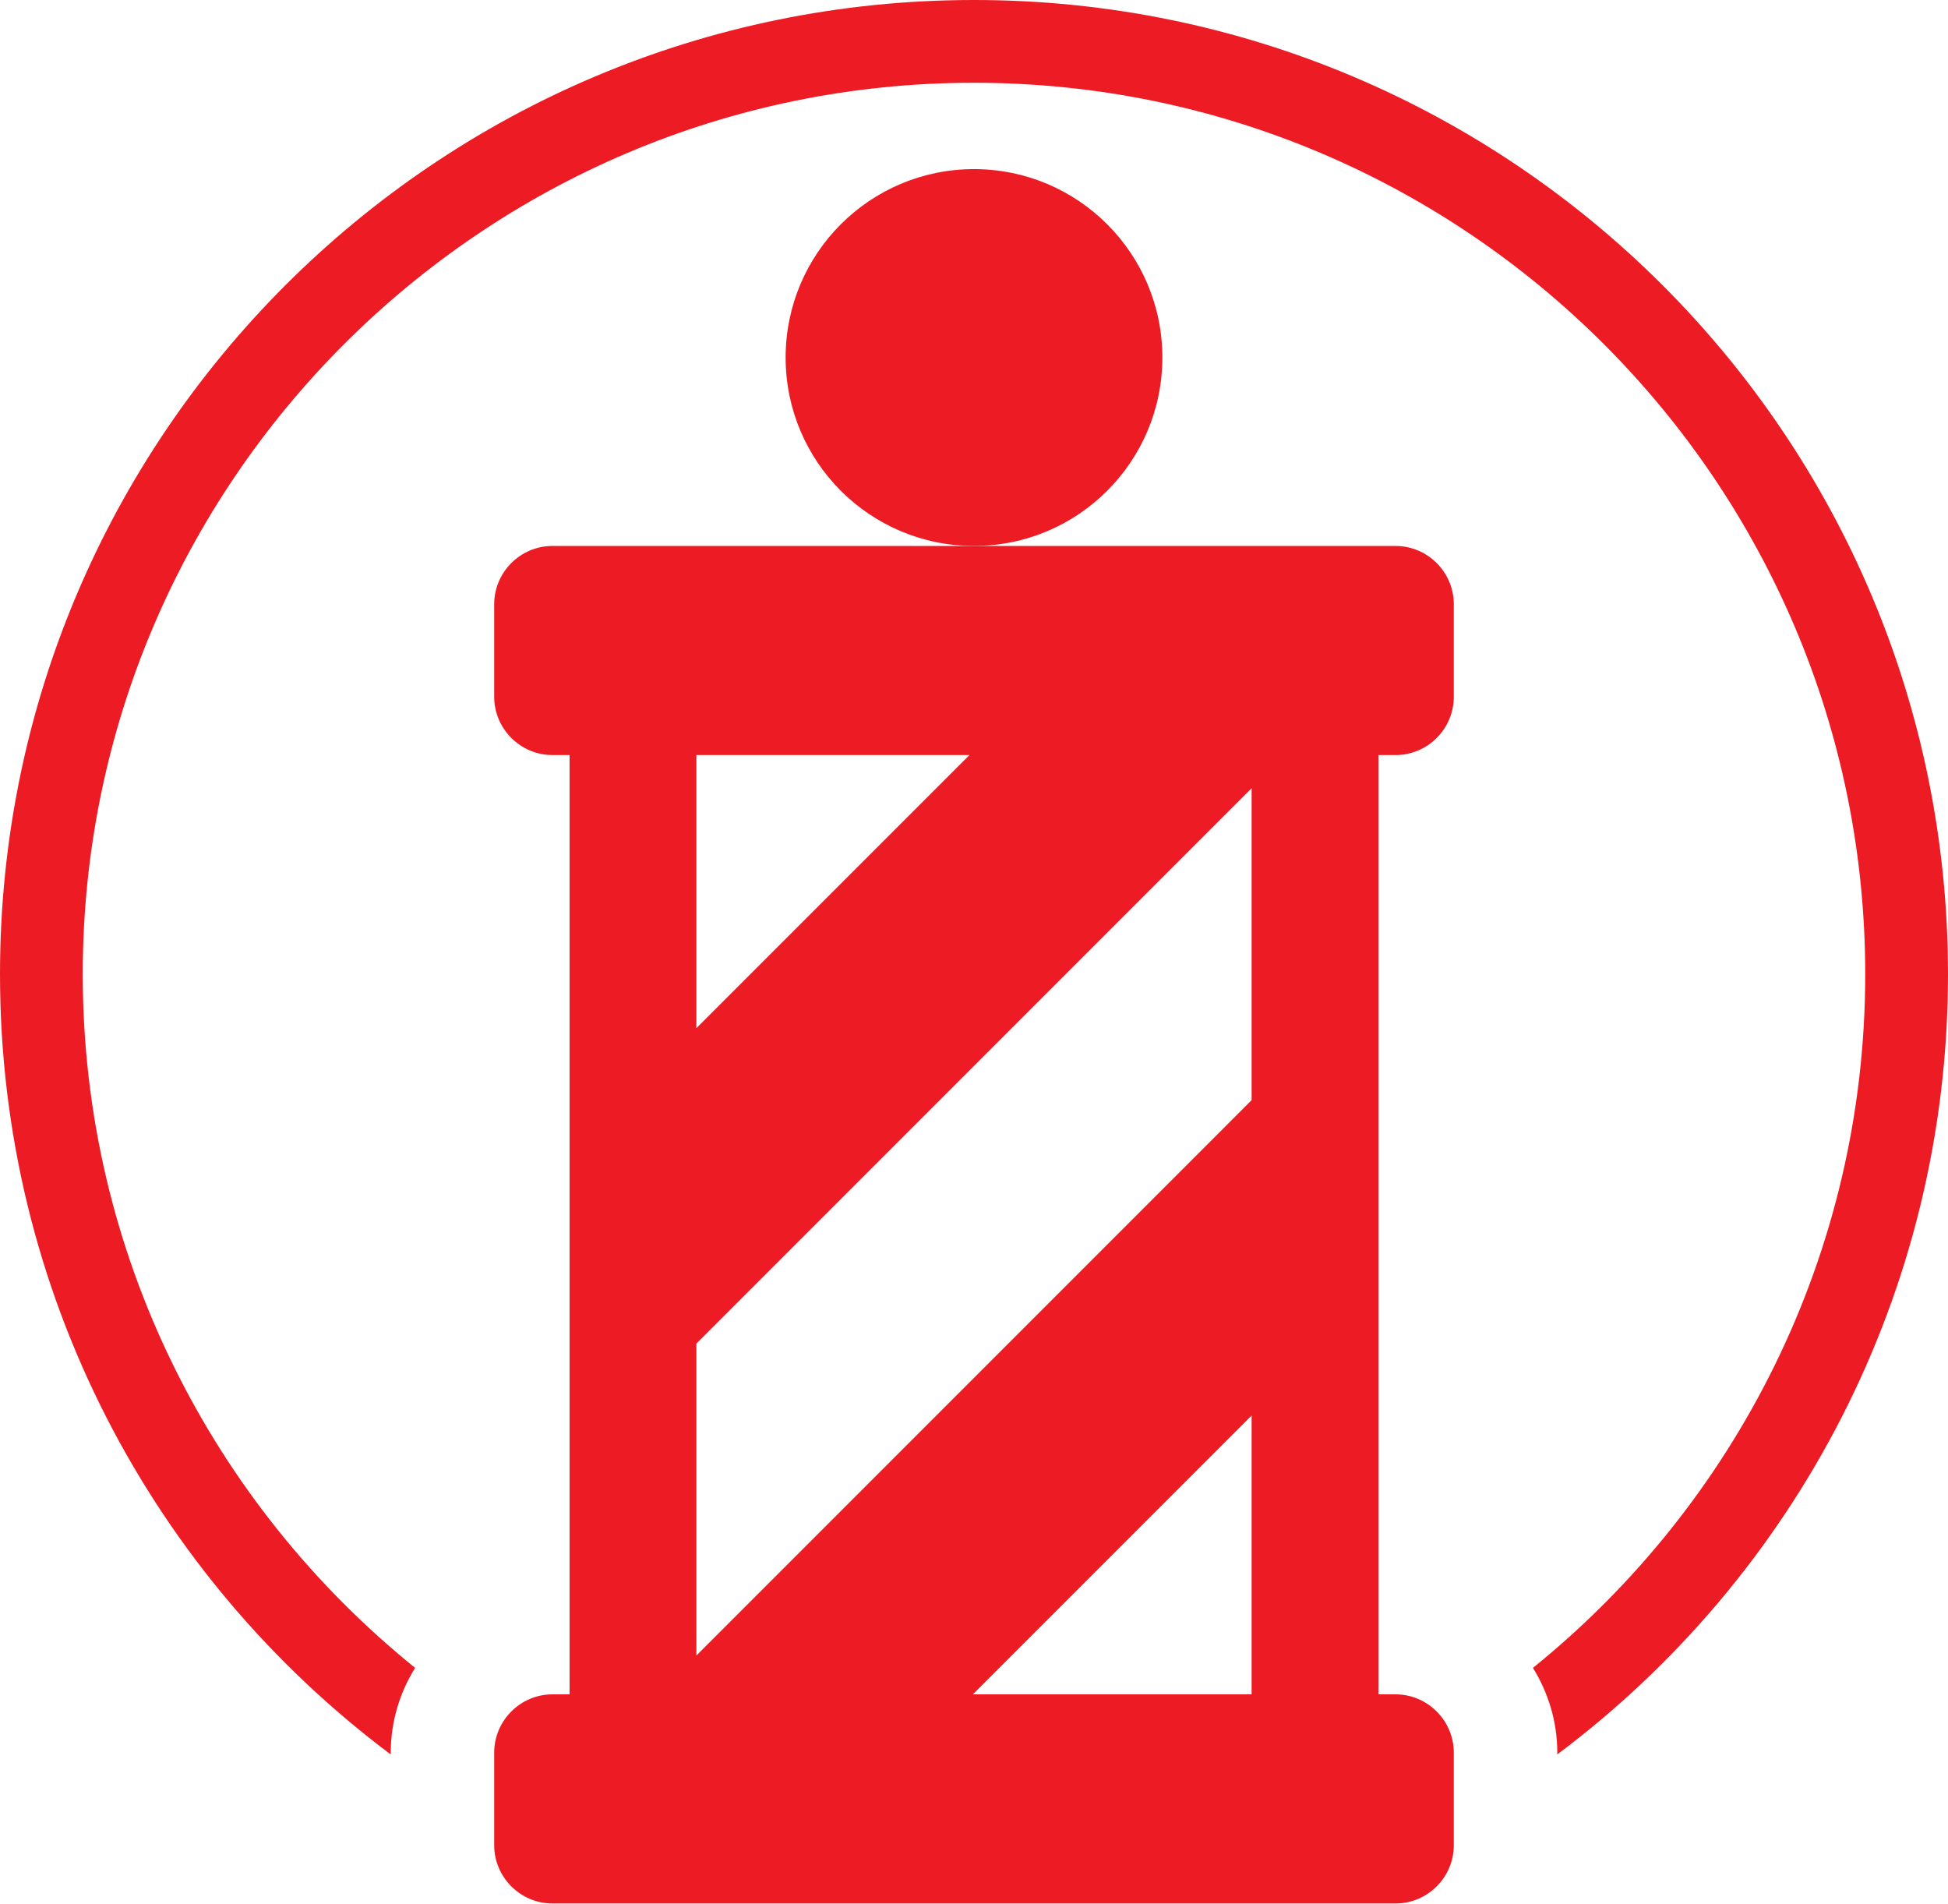
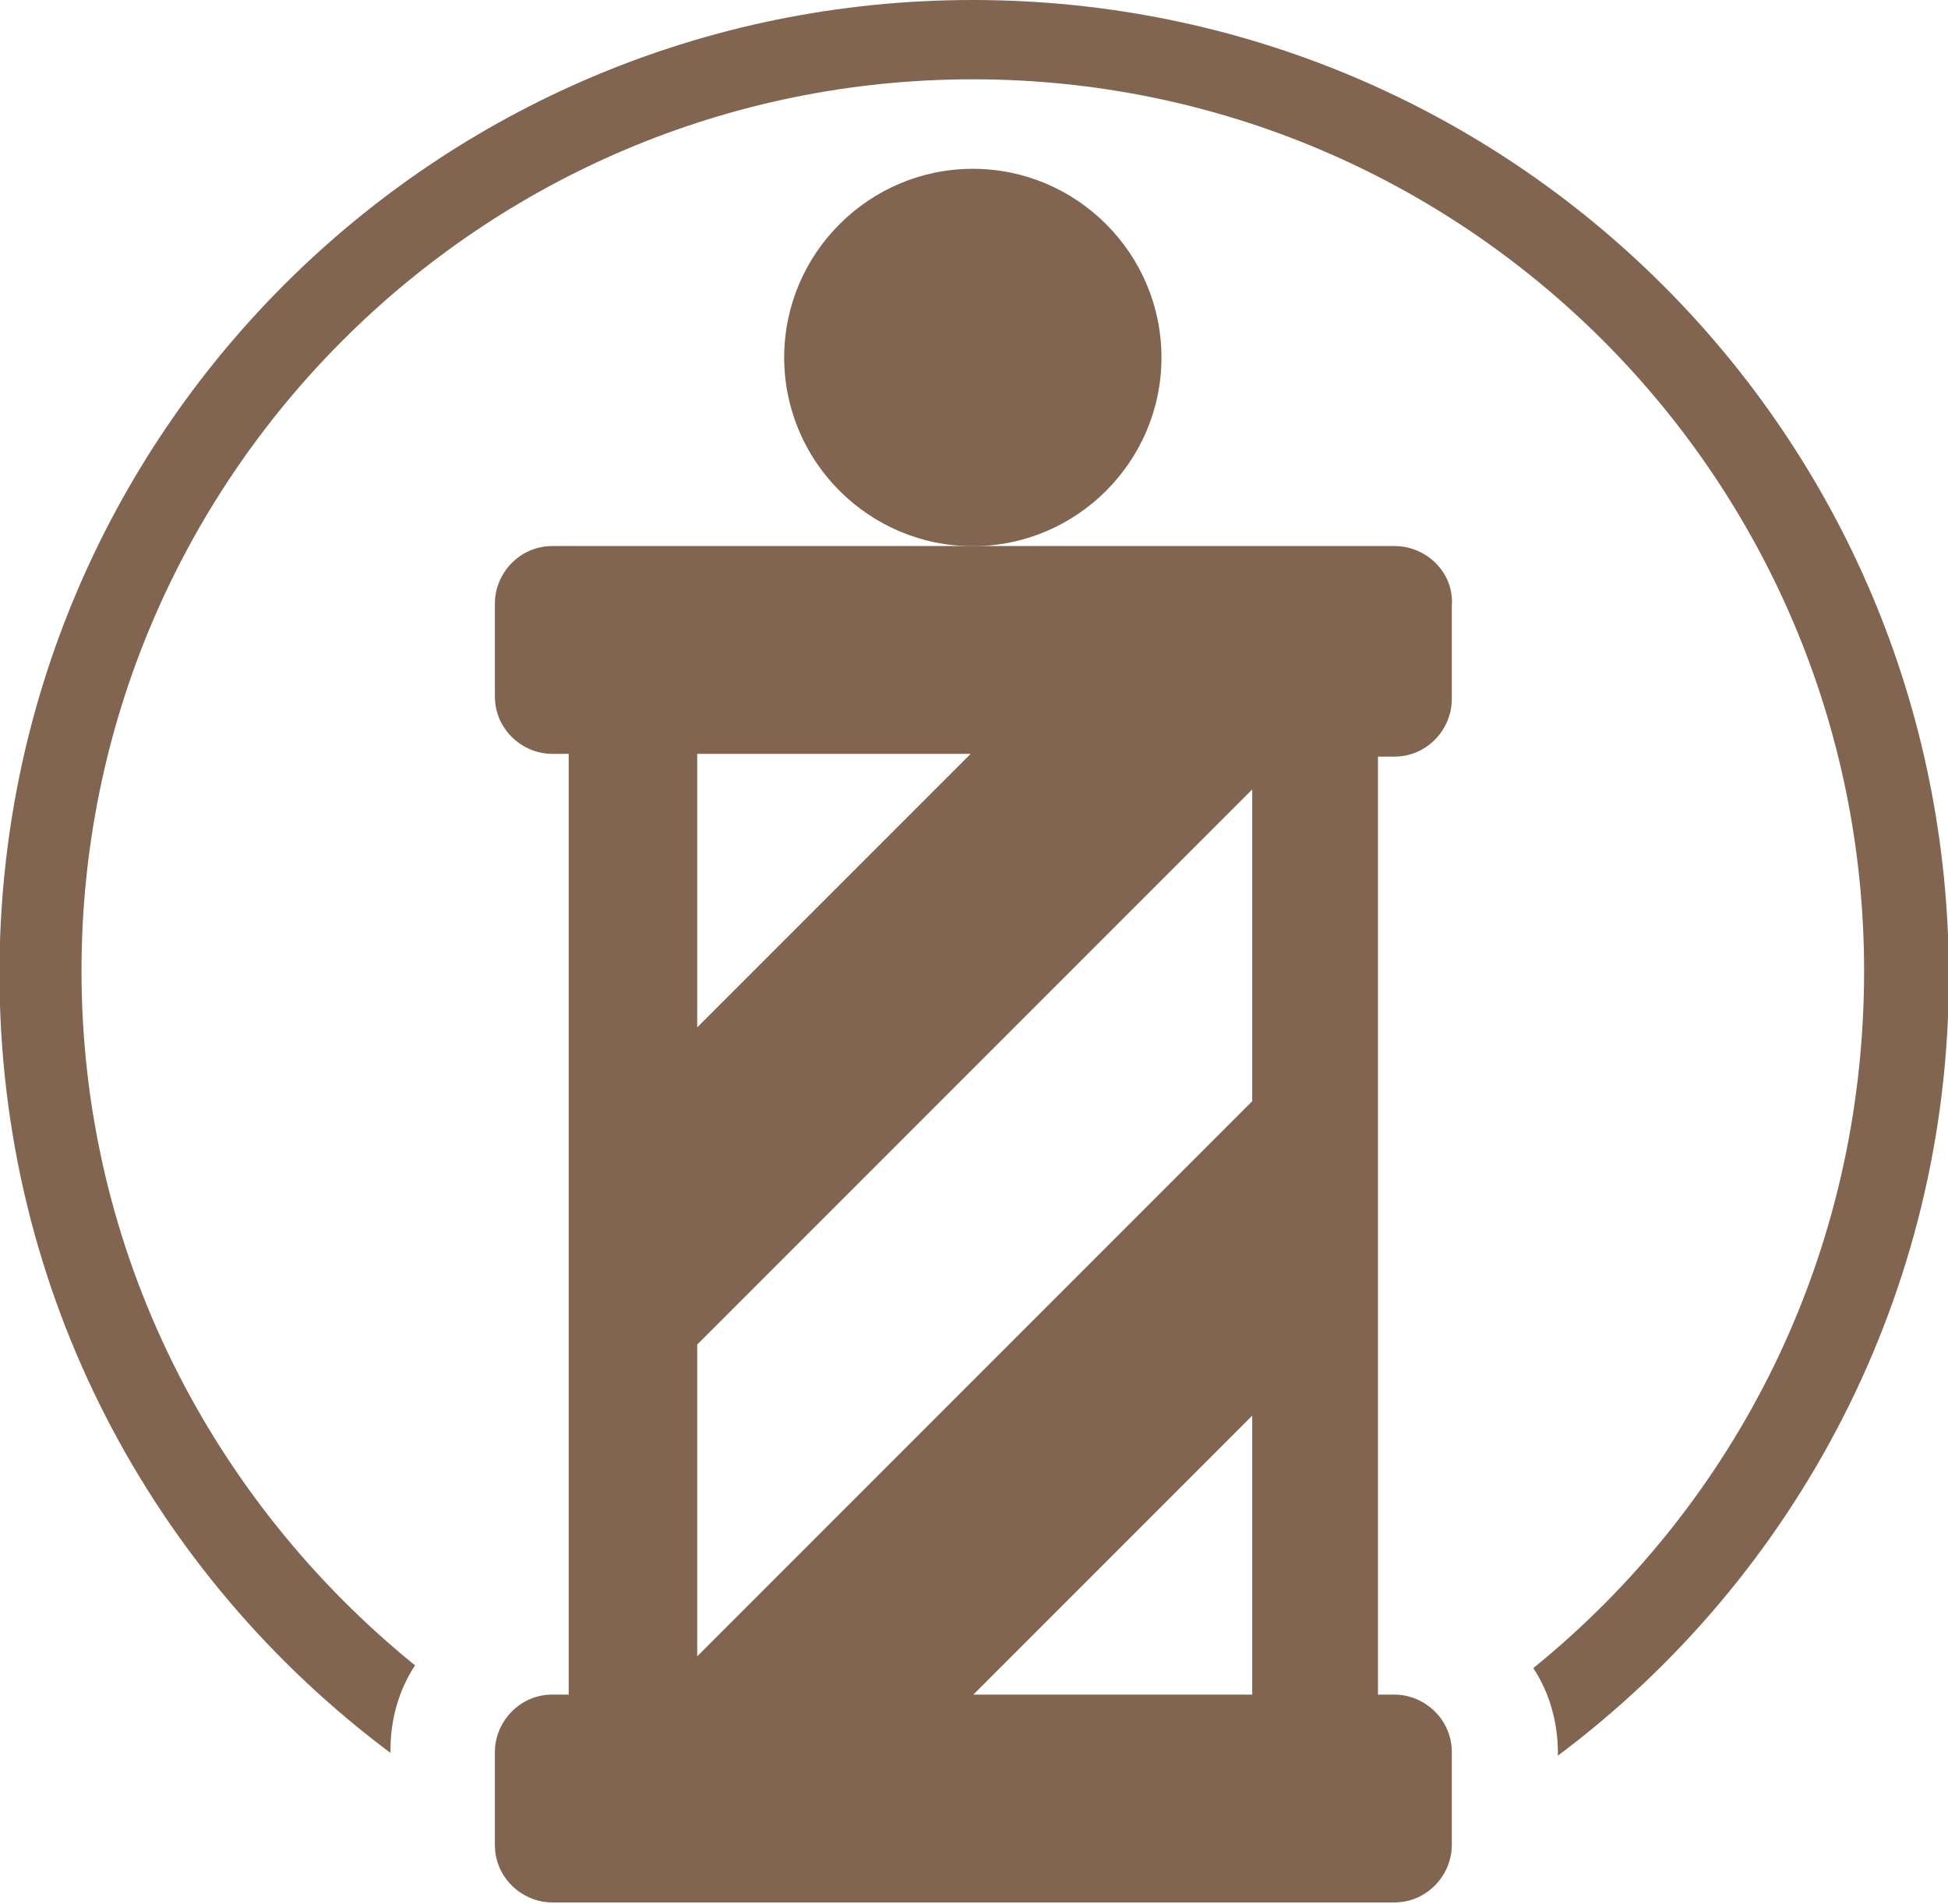
- <svg xmlns="http://www.w3.org/2000/svg" viewBox="0 0 125.551 122.655" height="122.655" width="125.551" xml:space="preserve" id="svg1437" version="1.1">
-   <defs id="defs1441">
-     <clipPath id="clipPath1453" clipPathUnits="userSpaceOnUse">
-       <path id="path1451" d="M 0,91.991 H 94.163 V 0 H 0 Z" />
-     </clipPath>
-   </defs>
-   <g transform="matrix(1.333333,0,0,-1.333333,0,122.6549)" id="g1445">
+ <svg xmlns="http://www.w3.org/2000/svg" xmlns:xlink="http://www.w3.org/1999/xlink" version="1.1" id="svg1437" x="0px" y="0px" viewBox="0 0 95 92.8" style="enable-background:new 0 0 95 92.8;" xml:space="preserve">
+   <style type="text/css">
+ 	.st0{clip-path:url(#SVGID_2_);}
+ 	.st1{fill:#826550;}
+ </style>
+   <g id="g1445" transform="matrix(1.333333,0,0,-1.333333,0,122.6549)">
    <g id="g1447">
-       <g clip-path="url(#clipPath1453)" id="g1449">
-         <g transform="translate(47.082,83.8184)" id="g1455">
-           <path id="path1457" style="fill:#ed1c24;fill-opacity:1;fill-rule:nonzero;stroke:none" d="m 0,0 c 5.029,0 9.105,-4.077 9.105,-9.106 0,-5.029 -4.076,-9.106 -9.105,-9.106 -5.029,0 -9.106,4.077 -9.106,9.106 C -9.106,-4.077 -5.029,0 0,0" />
-         </g>
-         <g transform="translate(60.501,38.8232)" id="g1459">
-           <path id="path1461" style="fill:#ed1c24;fill-opacity:1;fill-rule:nonzero;stroke:none" d="m 0,0 -26.839,-26.84 v 15.076 L 0,15.075 Z M 0,-28.717 H -13.474 L 0,-15.242 Z M -26.839,16.677 H -13.64 L -26.839,3.479 Z M 6.957,26.783 h -20.376 -20.377 c -1.55,0 -2.817,-1.268 -2.817,-2.817 v -4.47 c 0,-1.55 1.268,-2.818 2.817,-2.818 h 0.828 v -45.394 h -0.828 c -1.55,0 -2.817,-1.268 -2.817,-2.818 v -4.471 c 0,-1.552 1.268,-2.818 2.817,-2.818 H 6.957 c 1.551,0 2.817,1.268 2.817,2.818 v 4.471 c 0,1.55 -1.269,2.818 -2.817,2.818 H 6.131 v 45.393 h 0.826 c 1.551,0 2.817,1.268 2.817,2.818 v 4.47 c 0,1.55 -1.266,2.818 -2.817,2.818" />
-         </g>
-         <g transform="translate(47.0811,91.9912)" id="g1463">
-           <path id="path1465" style="fill:#ed1c24;fill-opacity:1;fill-rule:nonzero;stroke:none" d="m 0,0 c -26.002,0 -47.081,-21.079 -47.081,-47.081 0,-15.428 7.421,-29.122 18.888,-37.709 v 0.088 c 0,1.505 0.438,2.903 1.177,4.098 -9.788,7.903 -16.065,19.991 -16.065,33.523 C -43.081,-23.326 -23.755,-4 0,-4 c 23.754,0 43.081,-19.326 43.081,-43.081 0,-13.53 -6.275,-25.618 -16.062,-33.523 0.738,-1.193 1.177,-2.593 1.177,-4.098 v -0.086 c 11.466,8.587 18.886,22.28 18.886,37.707 C 47.081,-21.079 26.002,0 0,0" />
+       <g>
+         <defs>
+           <rect id="SVGID_1_" x="-11.9" y="10.8" width="95" height="92.8" />
+         </defs>
+         <clipPath id="SVGID_2_">
+           <use xlink:href="#SVGID_1_" style="overflow:visible;" />
+         </clipPath>
+         <g id="g1449" class="st0">
+           <g id="g1455" transform="translate(47.082,83.8184)">
+             <path id="path1457" class="st1" d="M-11.5,2c3.8,0,6.9-3.1,6.9-6.9s-3.1-6.9-6.9-6.9s-6.9,3.1-6.9,6.9S-15.3,2-11.5,2" />
+           </g>
+           <g id="g1459" transform="translate(60.501,38.8232)">
+             <path id="path1461" class="st1" d="M-14.7,12.9L-35-7.4V4l20.3,20.3V12.9z M-14.7-8.8h-10.2l10.2,10.2V-8.8z M-35,25.6h10       l-10-10V25.6z M-9.5,33.2h-15.4h-15.4c-1.2,0-2.1-1-2.1-2.1v-3.4c0-1.2,1-2.1,2.1-2.1h0.6V-8.8h-0.6c-1.2,0-2.1-1-2.1-2.1v-3.4       c0-1.2,1-2.1,2.1-2.1h30.8c1.2,0,2.1,1,2.1,2.1v3.4c0,1.2-1,2.1-2.1,2.1h-0.6v34.3h0.6c1.2,0,2.1,1,2.1,2.1v3.4       C-7.3,32.2-8.3,33.2-9.5,33.2" />
+           </g>
+           <g id="g1463" transform="translate(47.0811,91.9912)">
+             <path id="path1465" class="st1" d="M-11.5,0c-19.7,0-35.6-15.9-35.6-35.6c0-11.7,5.6-22,14.3-28.5v0.1c0,1.1,0.3,2.2,0.9,3.1       c-7.4,6-12.2,15.1-12.2,25.4c0,18,14.6,32.6,32.6,32.6c18,0,32.6-14.6,32.6-32.6C21.1-45.9,16.4-55,9-61c0.6-0.9,0.9-2,0.9-3.1       v-0.1c8.7,6.5,14.3,16.9,14.3,28.5C24.2-15.9,8.2,0-11.5,0" />
+           </g>
        </g>
      </g>
    </g>
  </g>
</svg>
